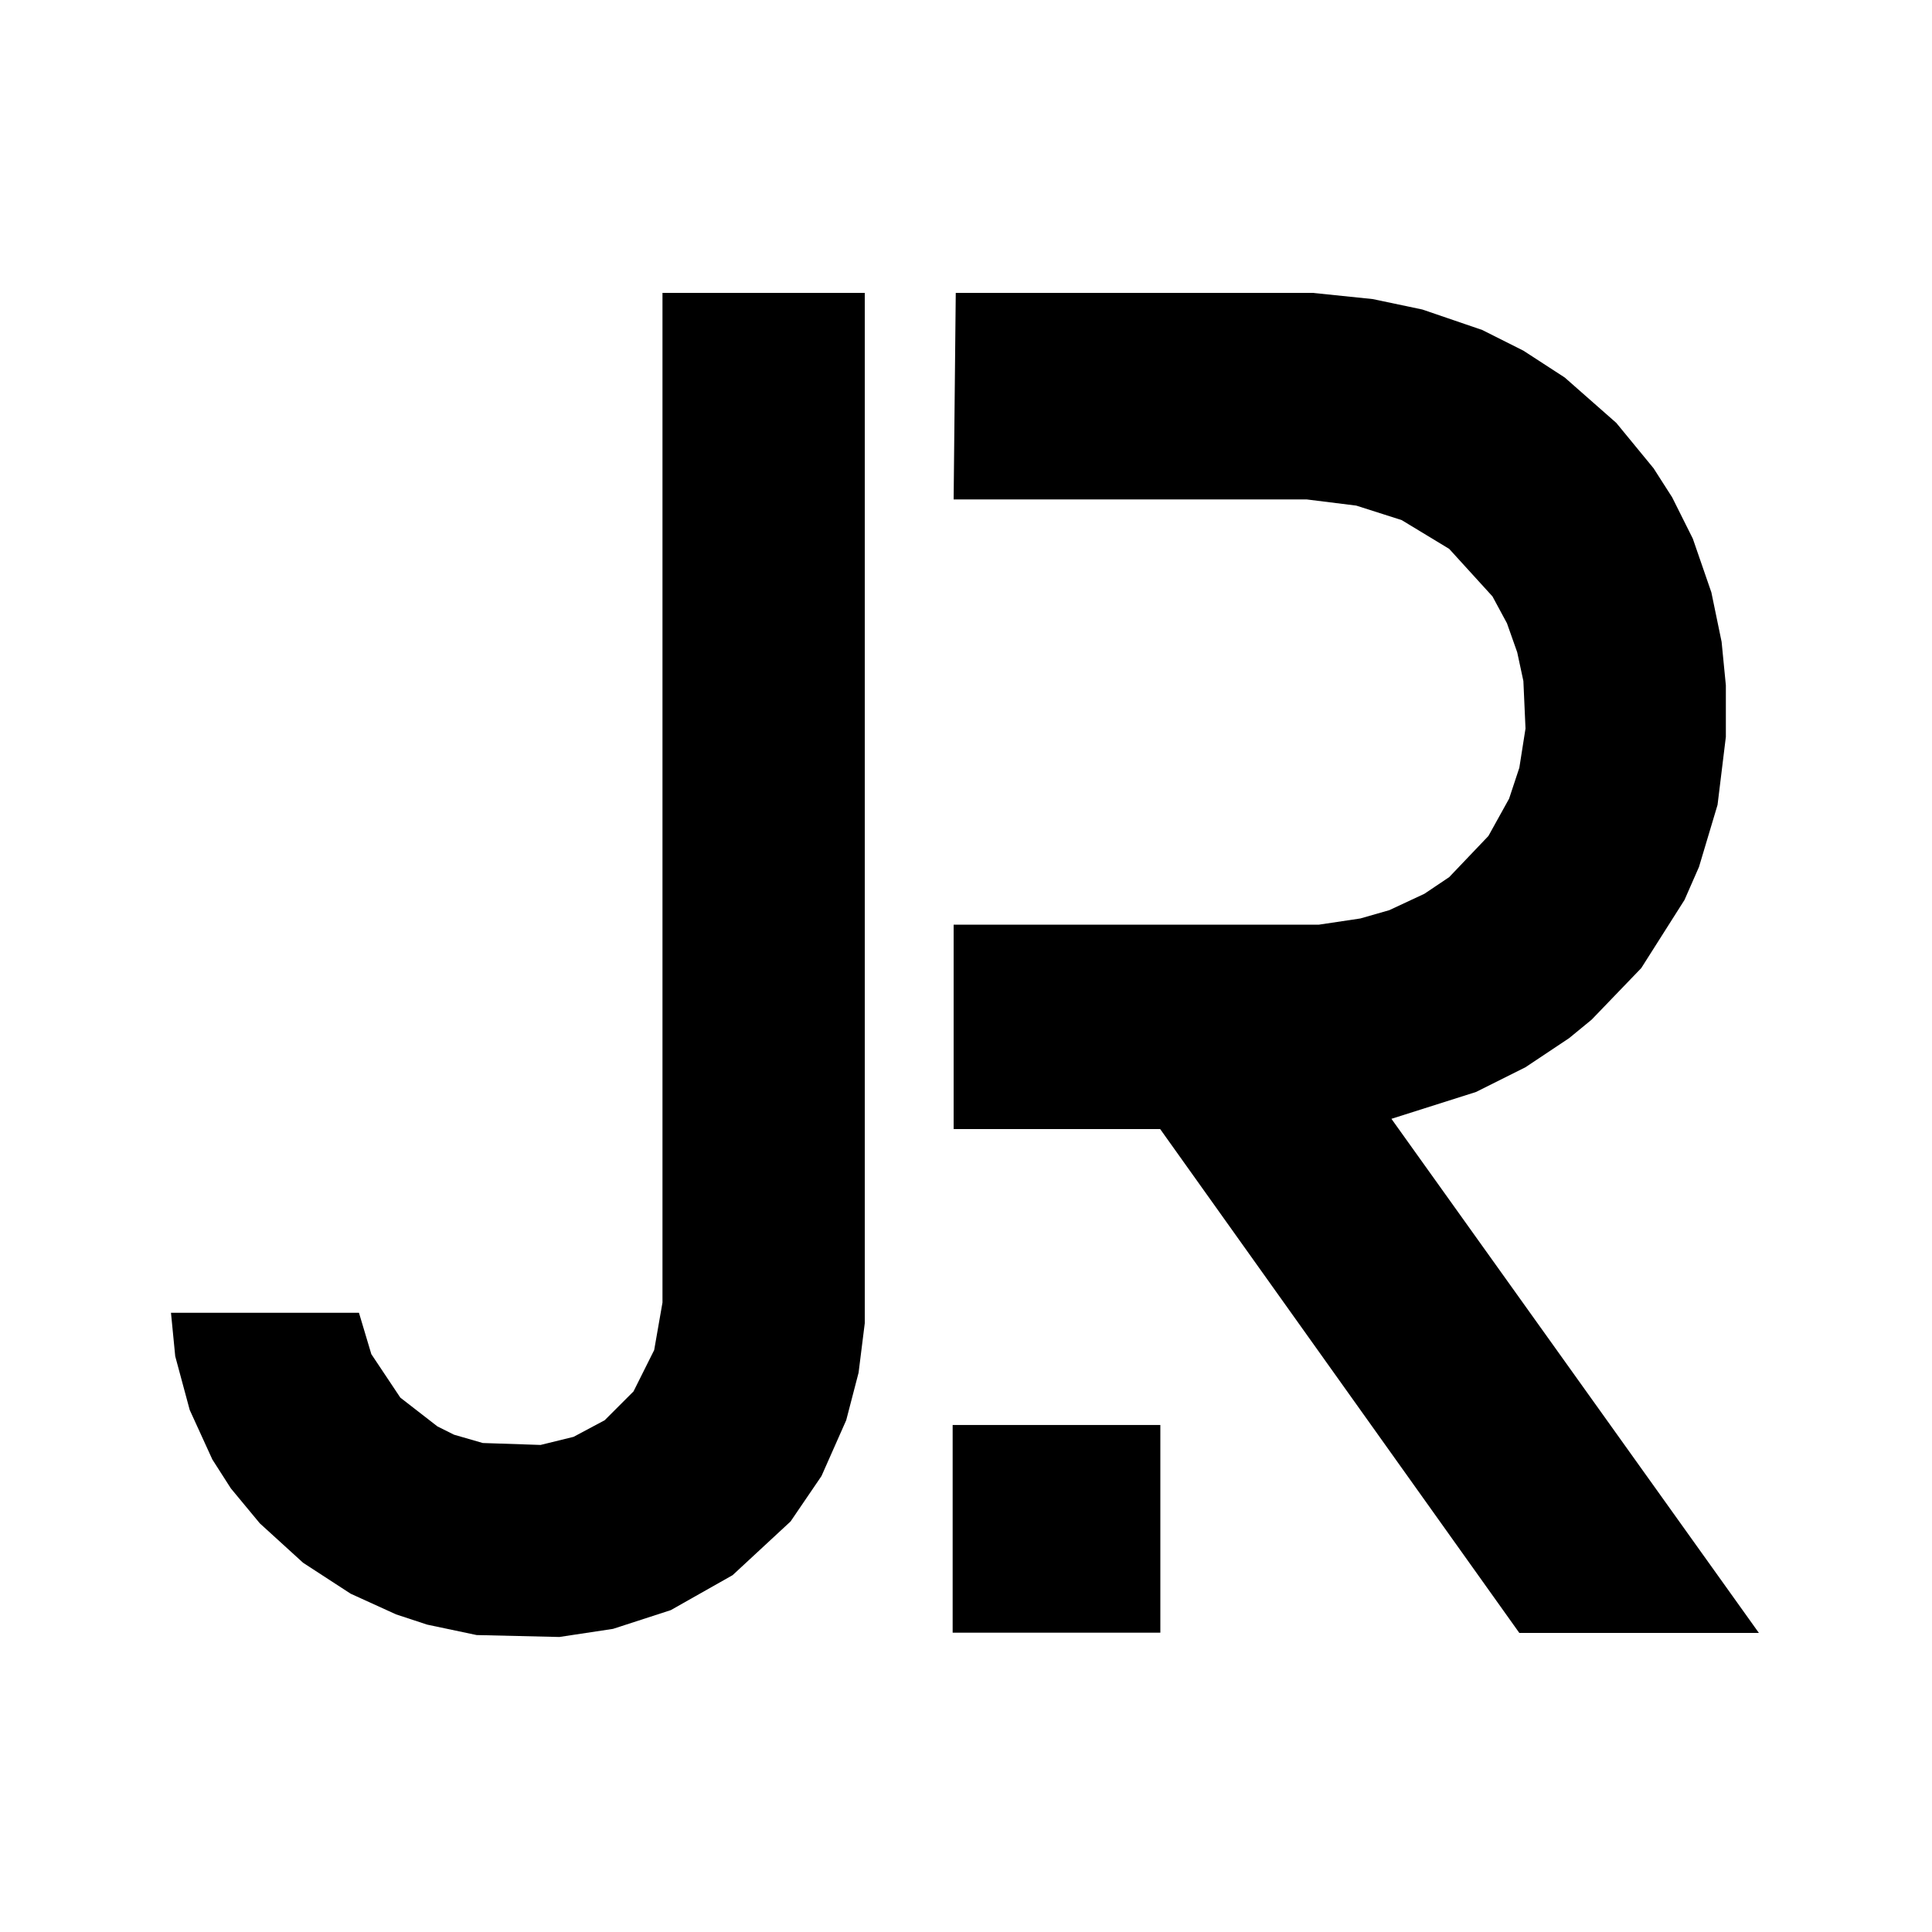
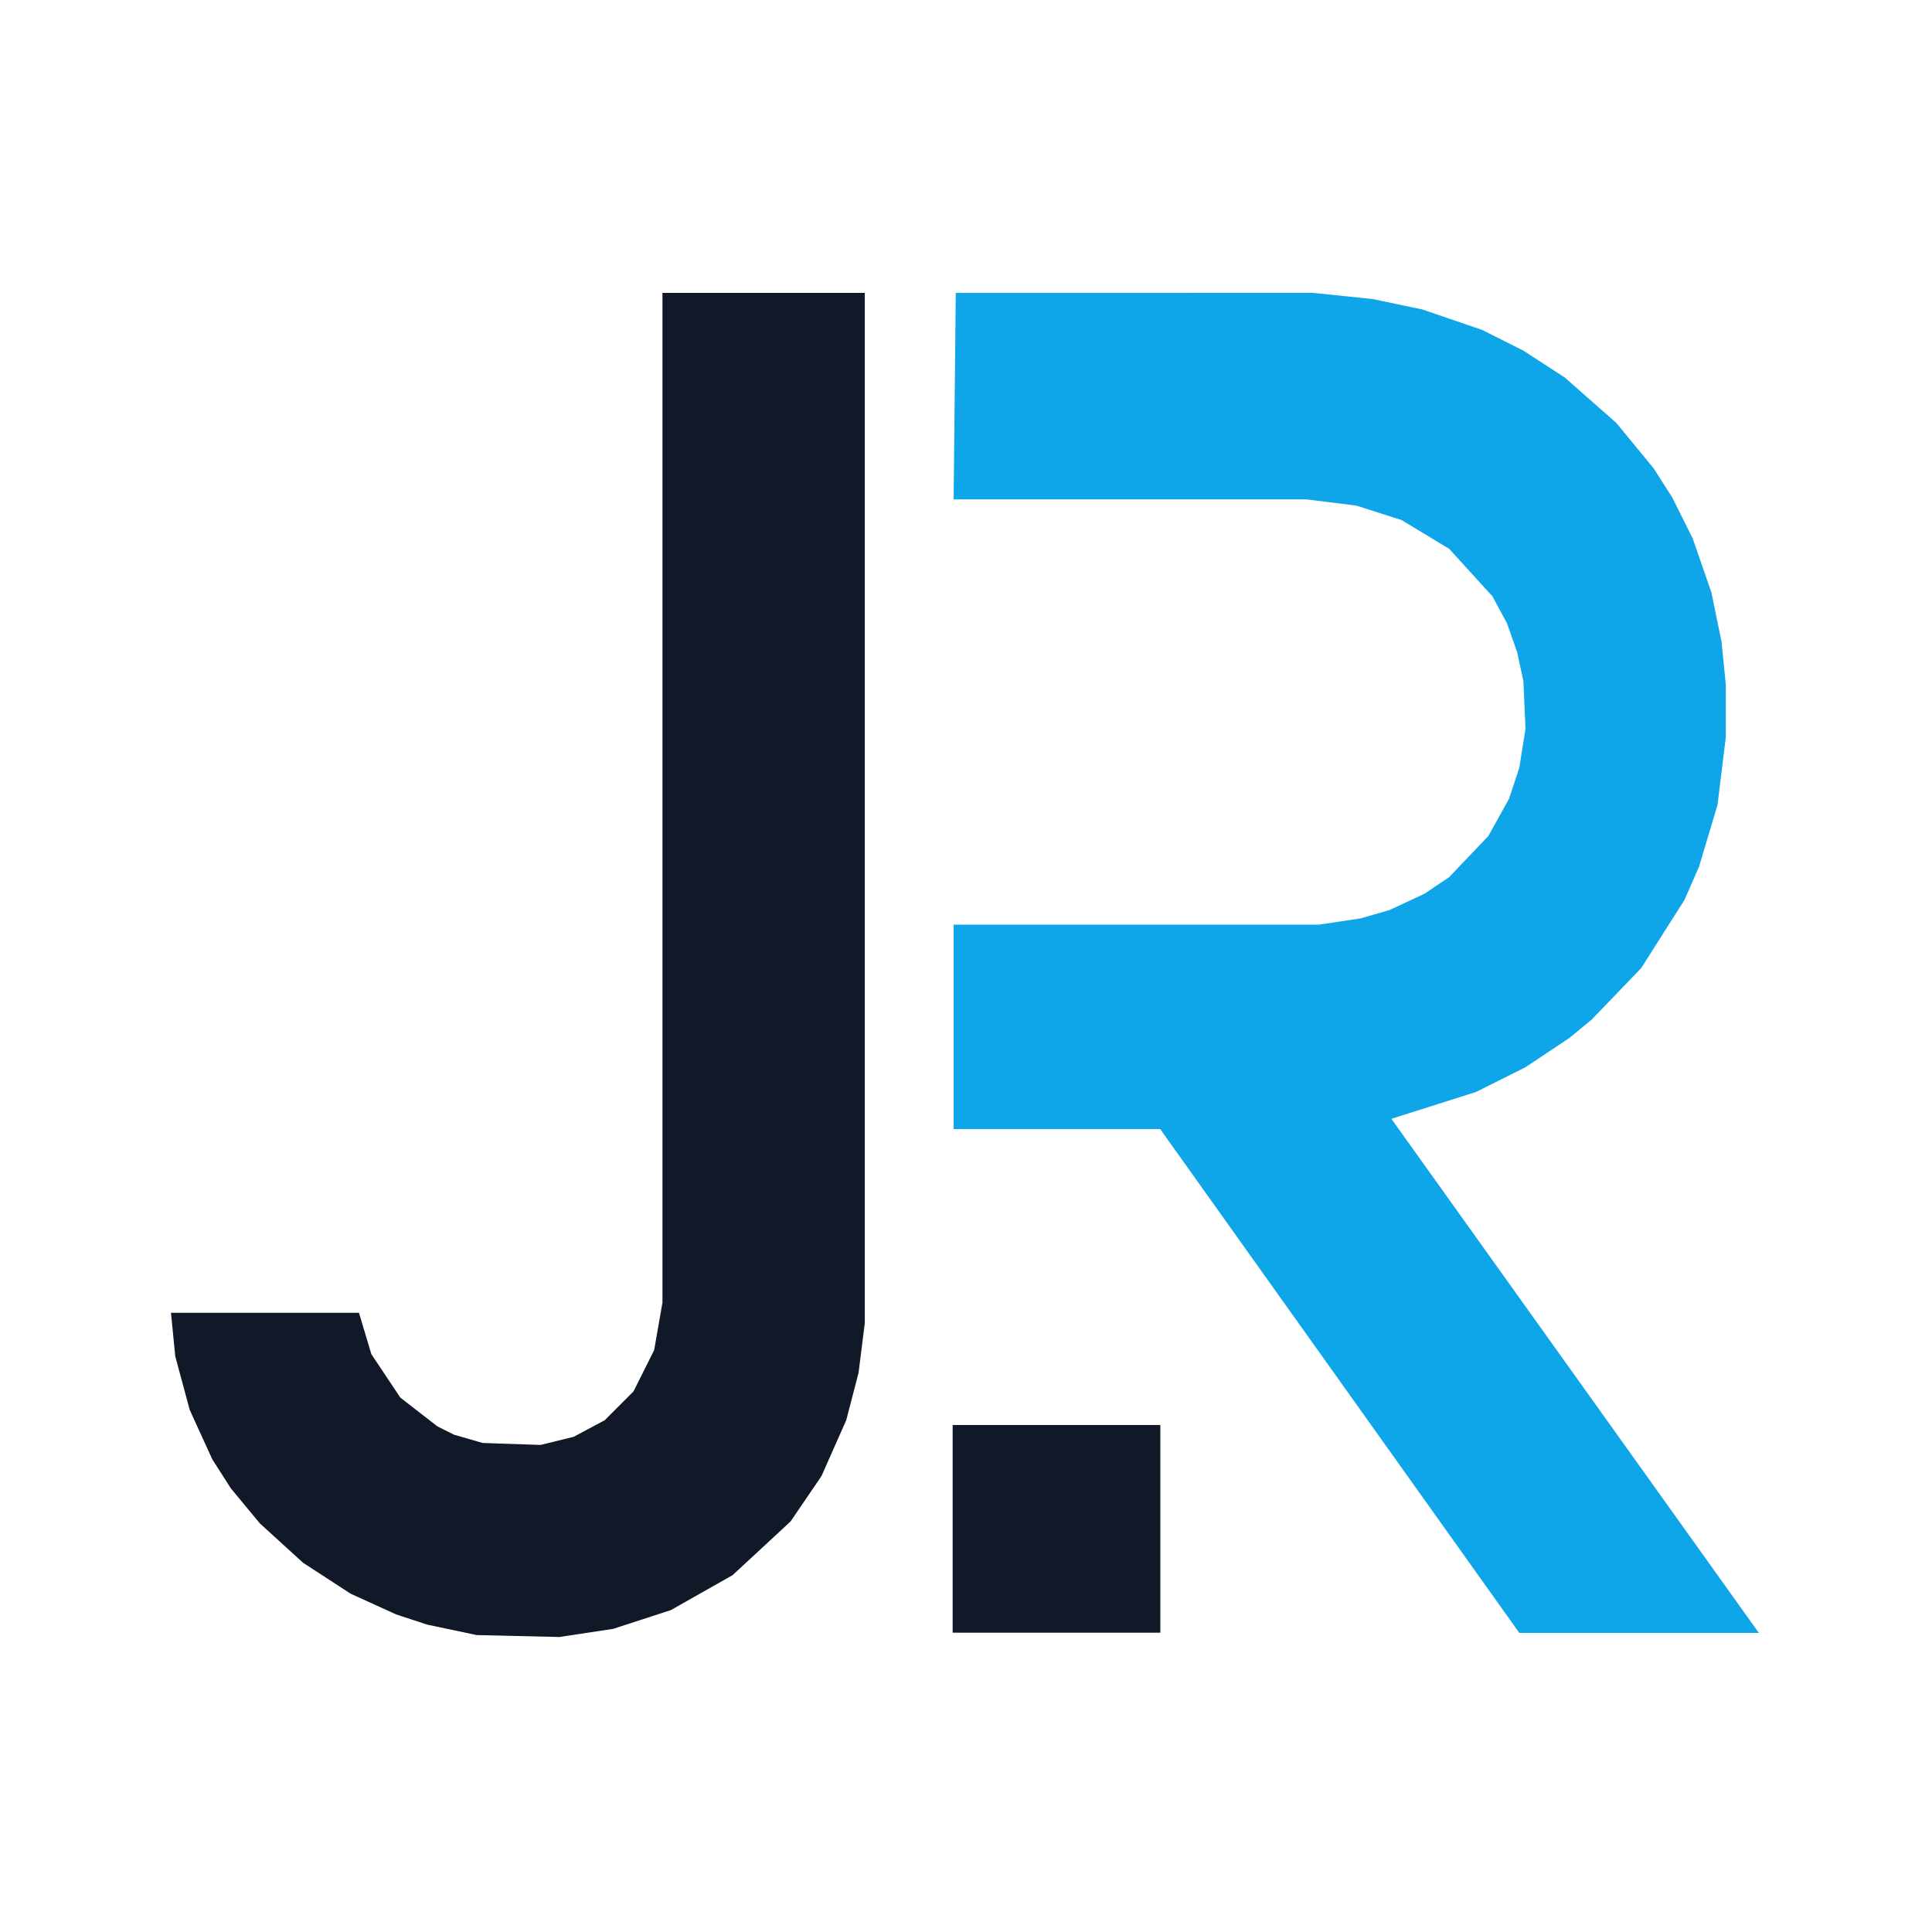
<svg xmlns="http://www.w3.org/2000/svg" width="100" height="100" viewBox="0 0 100 100" role="img" aria-label="jomrr JR monogram" version="1.1" id="svg1">
-   <defs id="defs1" />
-   <path d="M 49.47 15.16 L 49.36 25.85 L 67.63 25.85 L 70.20 26.17 L 72.55 26.92 L 75.01 28.41 L 77.25 30.87 L 78.00 32.26 L 78.53 33.76 L 78.85 35.25 L 78.96 37.71 L 78.64 39.74 L 78.11 41.34 L 77.04 43.27 L 75.01 45.40 L 73.73 46.26 L 71.91 47.11 L 70.41 47.54 L 68.27 47.86 L 49.36 47.86 L 49.36 58.44 L 60.05 58.44 L 78.64 84.52 L 91.04 84.52 L 72.02 57.91 L 76.40 56.52 L 78.96 55.24 L 81.21 53.74 L 82.38 52.78 L 84.95 50.11 L 87.19 46.58 L 87.94 44.87 L 88.90 41.66 L 89.33 38.14 L 89.33 35.47 L 89.11 33.22 L 88.58 30.66 L 87.62 27.88 L 86.55 25.74 L 85.59 24.24 L 83.66 21.89 L 80.99 19.54 L 78.85 18.15 L 76.72 17.08 L 73.62 16.02 L 71.05 15.48 L 67.95 15.16 Z M 44.76 15.16 L 34.29 15.16 L 34.29 67.42 L 33.86 69.88 L 32.79 72.02 L 31.30 73.51 L 29.69 74.37 L 27.98 74.79 L 24.99 74.69 L 23.50 74.26 L 22.64 73.83 L 20.72 72.34 L 19.22 70.09 L 18.58 67.95 L 8.85 67.95 L 9.07 70.20 L 9.82 72.98 L 10.99 75.54 L 11.95 77.04 L 13.45 78.85 L 15.69 80.89 L 18.15 82.49 L 20.50 83.56 L 22.11 84.09 L 24.67 84.63 L 28.95 84.73 L 31.73 84.31 L 34.72 83.34 L 37.92 81.53 L 40.92 78.75 L 42.52 76.40 L 43.80 73.51 L 44.44 71.05 L 44.76 68.49 Z" fill="#000000" fill-rule="evenodd" id="path1" />
-   <rect style="fill:#000000;stroke-width:2.265" id="rect1-5" height="20.75" x="49.381" y="63.818" />
-   <rect style="fill:#000000;stroke-width:0.781" id="rect1" width="10.75" height="10.75" x="49.309" y="73.757" />
+   <defs id="defs1">
+     <clipPath clipPathUnits="userSpaceOnUse" id="clipPath2">
+       <g id="use2">
+         <path d="m 49.47,15.16 -0.11,10.69 h 18.27 l 2.57,0.32 2.35,0.75 2.46,1.49 2.24,2.46 0.75,1.39 0.53,1.5 0.32,1.49 0.11,2.46 -0.32,2.03 -0.53,1.6 -1.07,1.93 -2.03,2.13 -1.28,0.86 -1.82,0.85 -1.5,0.43 -2.14,0.32 H 49.36 v 10.58 h 10.69 l 18.59,26.08 h 12.4 L 72.02,57.91 76.4,56.52 78.96,55.24 81.21,53.74 82.38,52.78 84.95,50.11 87.19,46.58 87.94,44.87 88.9,41.66 89.33,38.14 V 35.47 L 89.11,33.22 88.58,30.66 87.62,27.88 86.55,25.74 85.59,24.24 83.66,21.89 80.99,19.54 78.85,18.15 76.72,17.08 73.62,16.02 71.05,15.48 67.95,15.16 Z m -4.71,0 H 34.29 V 67.42 L 33.86,69.88 32.79,72.02 31.3,73.51 29.69,74.37 27.98,74.79 24.99,74.69 23.5,74.26 22.64,73.83 20.72,72.34 19.22,70.09 18.58,67.95 H 8.85 l 0.22,2.25 0.75,2.78 1.17,2.56 0.96,1.5 1.5,1.81 2.24,2.04 2.46,1.6 2.35,1.07 1.61,0.53 2.56,0.54 4.28,0.1 2.78,-0.42 2.99,-0.97 3.2,-1.81 3,-2.78 1.6,-2.35 1.28,-2.89 0.64,-2.46 0.32,-2.56 z" fill="#000000" fill-rule="evenodd" id="path5" style="stroke-width:1" />
+       </g>
+     </clipPath>
+   </defs>
+   <path d="m 49.471,15.16 -0.111,10.689 h 18.271 l 2.568,0.32 2.352,0.75 2.459,1.49 2.24,2.459 0.75,1.391 0.529,1.5 0.32,1.49 0.111,2.461 -0.32,2.029 -0.531,1.6 -1.07,1.93 -2.029,2.131 -1.279,0.859 -1.82,0.85 -1.5,0.43 -2.141,0.32 H 49.359 v 10.58 h 10.691 l 18.59,26.08 h 12.398 l -19.02,-26.609 4.381,-1.391 2.561,-1.279 2.25,-1.5 1.17,-0.961 2.568,-2.67 2.24,-3.529 0.75,-1.711 0.961,-3.209 0.43,-3.52 v -2.67 l -0.221,-2.25 -0.529,-2.561 -0.961,-2.779 -1.068,-2.141 -0.961,-1.5 -1.93,-2.35 -2.67,-2.352 -2.141,-1.389 -2.129,-1.07 -3.102,-1.061 -2.568,-0.539 -3.102,-0.32 z" style="fill-rule:evenodd;fill:#0ea5e9;fill-opacity:1" id="path4" />
+   <path d="m 34.289,15.16 v 52.26 l -0.43,2.461 -1.07,2.139 -1.488,1.49 -1.611,0.859 -1.709,0.42 -2.99,-0.1 L 23.5,74.26 l -0.859,-0.43 -1.92,-1.49 -1.5,-2.25 -0.641,-2.141 H 8.85 l 0.221,2.25 0.75,2.781 1.17,2.559 0.959,1.5 1.5,1.811 2.24,2.041 2.461,1.6 2.35,1.07 1.609,0.529 2.561,0.541 4.279,0.1 2.781,-0.42 2.99,-0.971 3.199,-1.811 3,-2.779 1.6,-2.35 1.281,-2.891 0.639,-2.459 0.32,-2.561 V 15.16 Z" style="fill-rule:evenodd;fill:#111827;fill-opacity:1" id="path3" />
+   <rect style="fill:#111827;stroke-width:0.781;fill-opacity:1" id="rect1" width="10.75" height="10.75" x="49.309" y="73.757" />
</svg>
